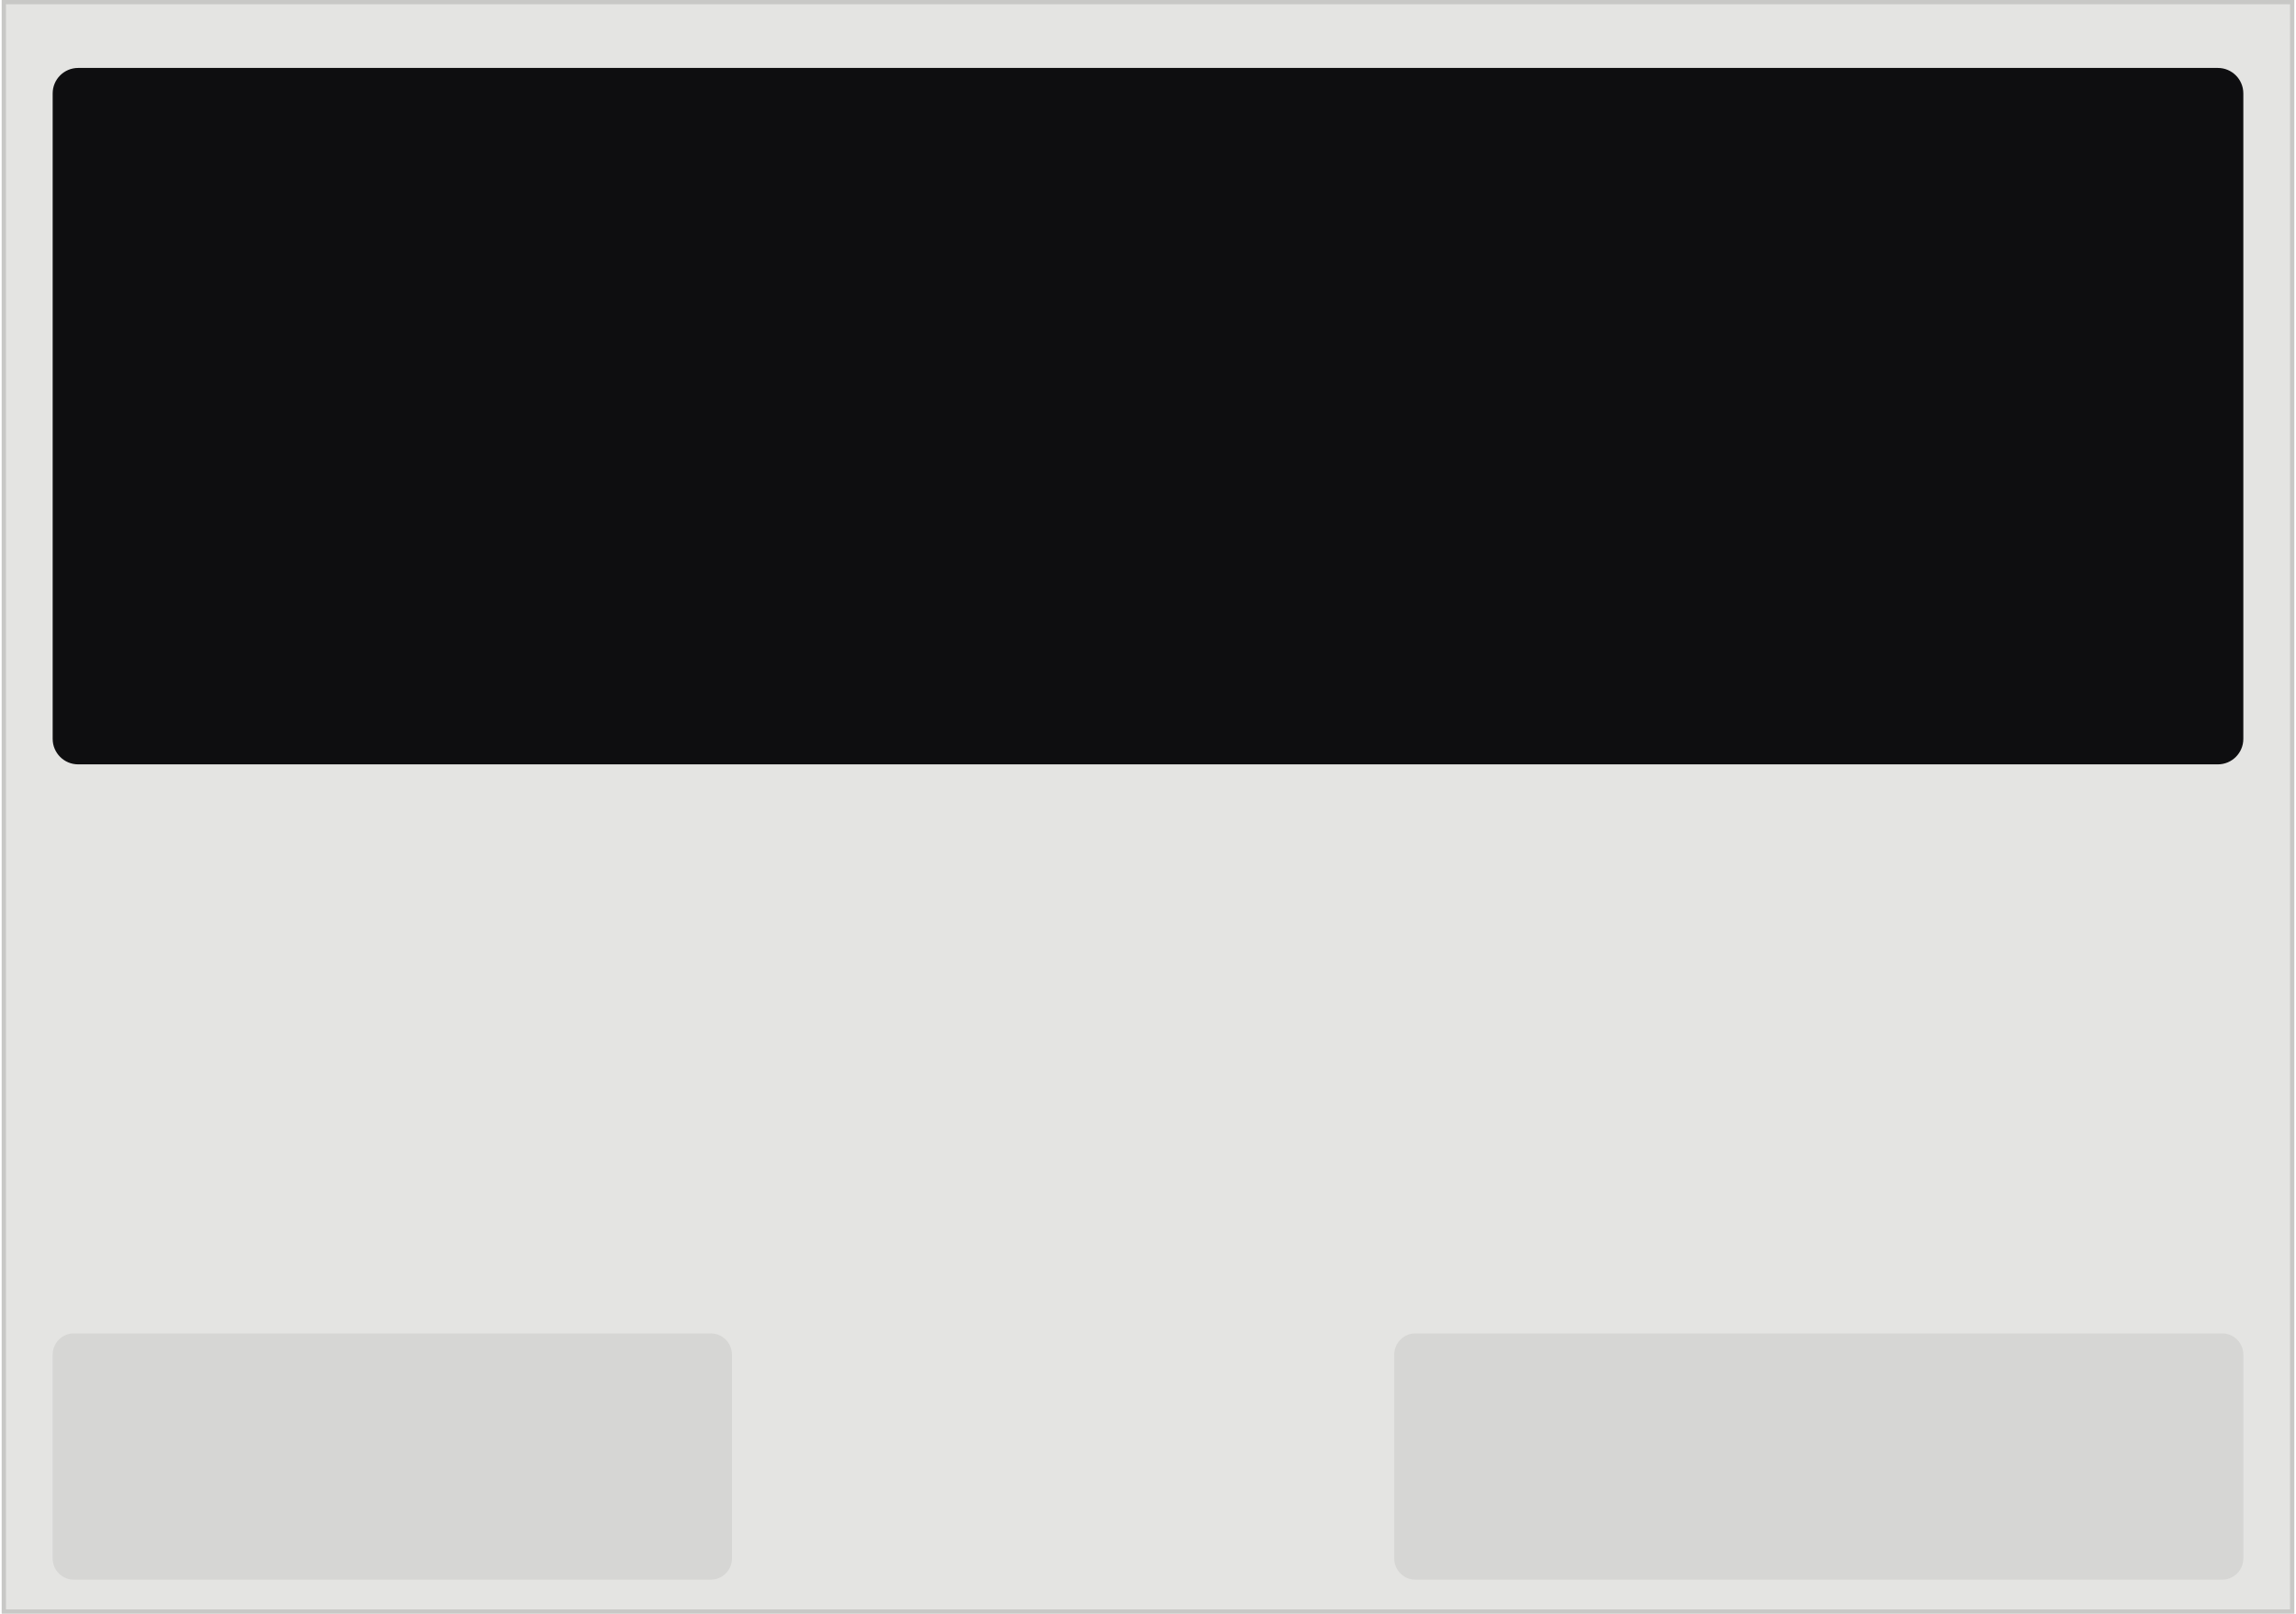
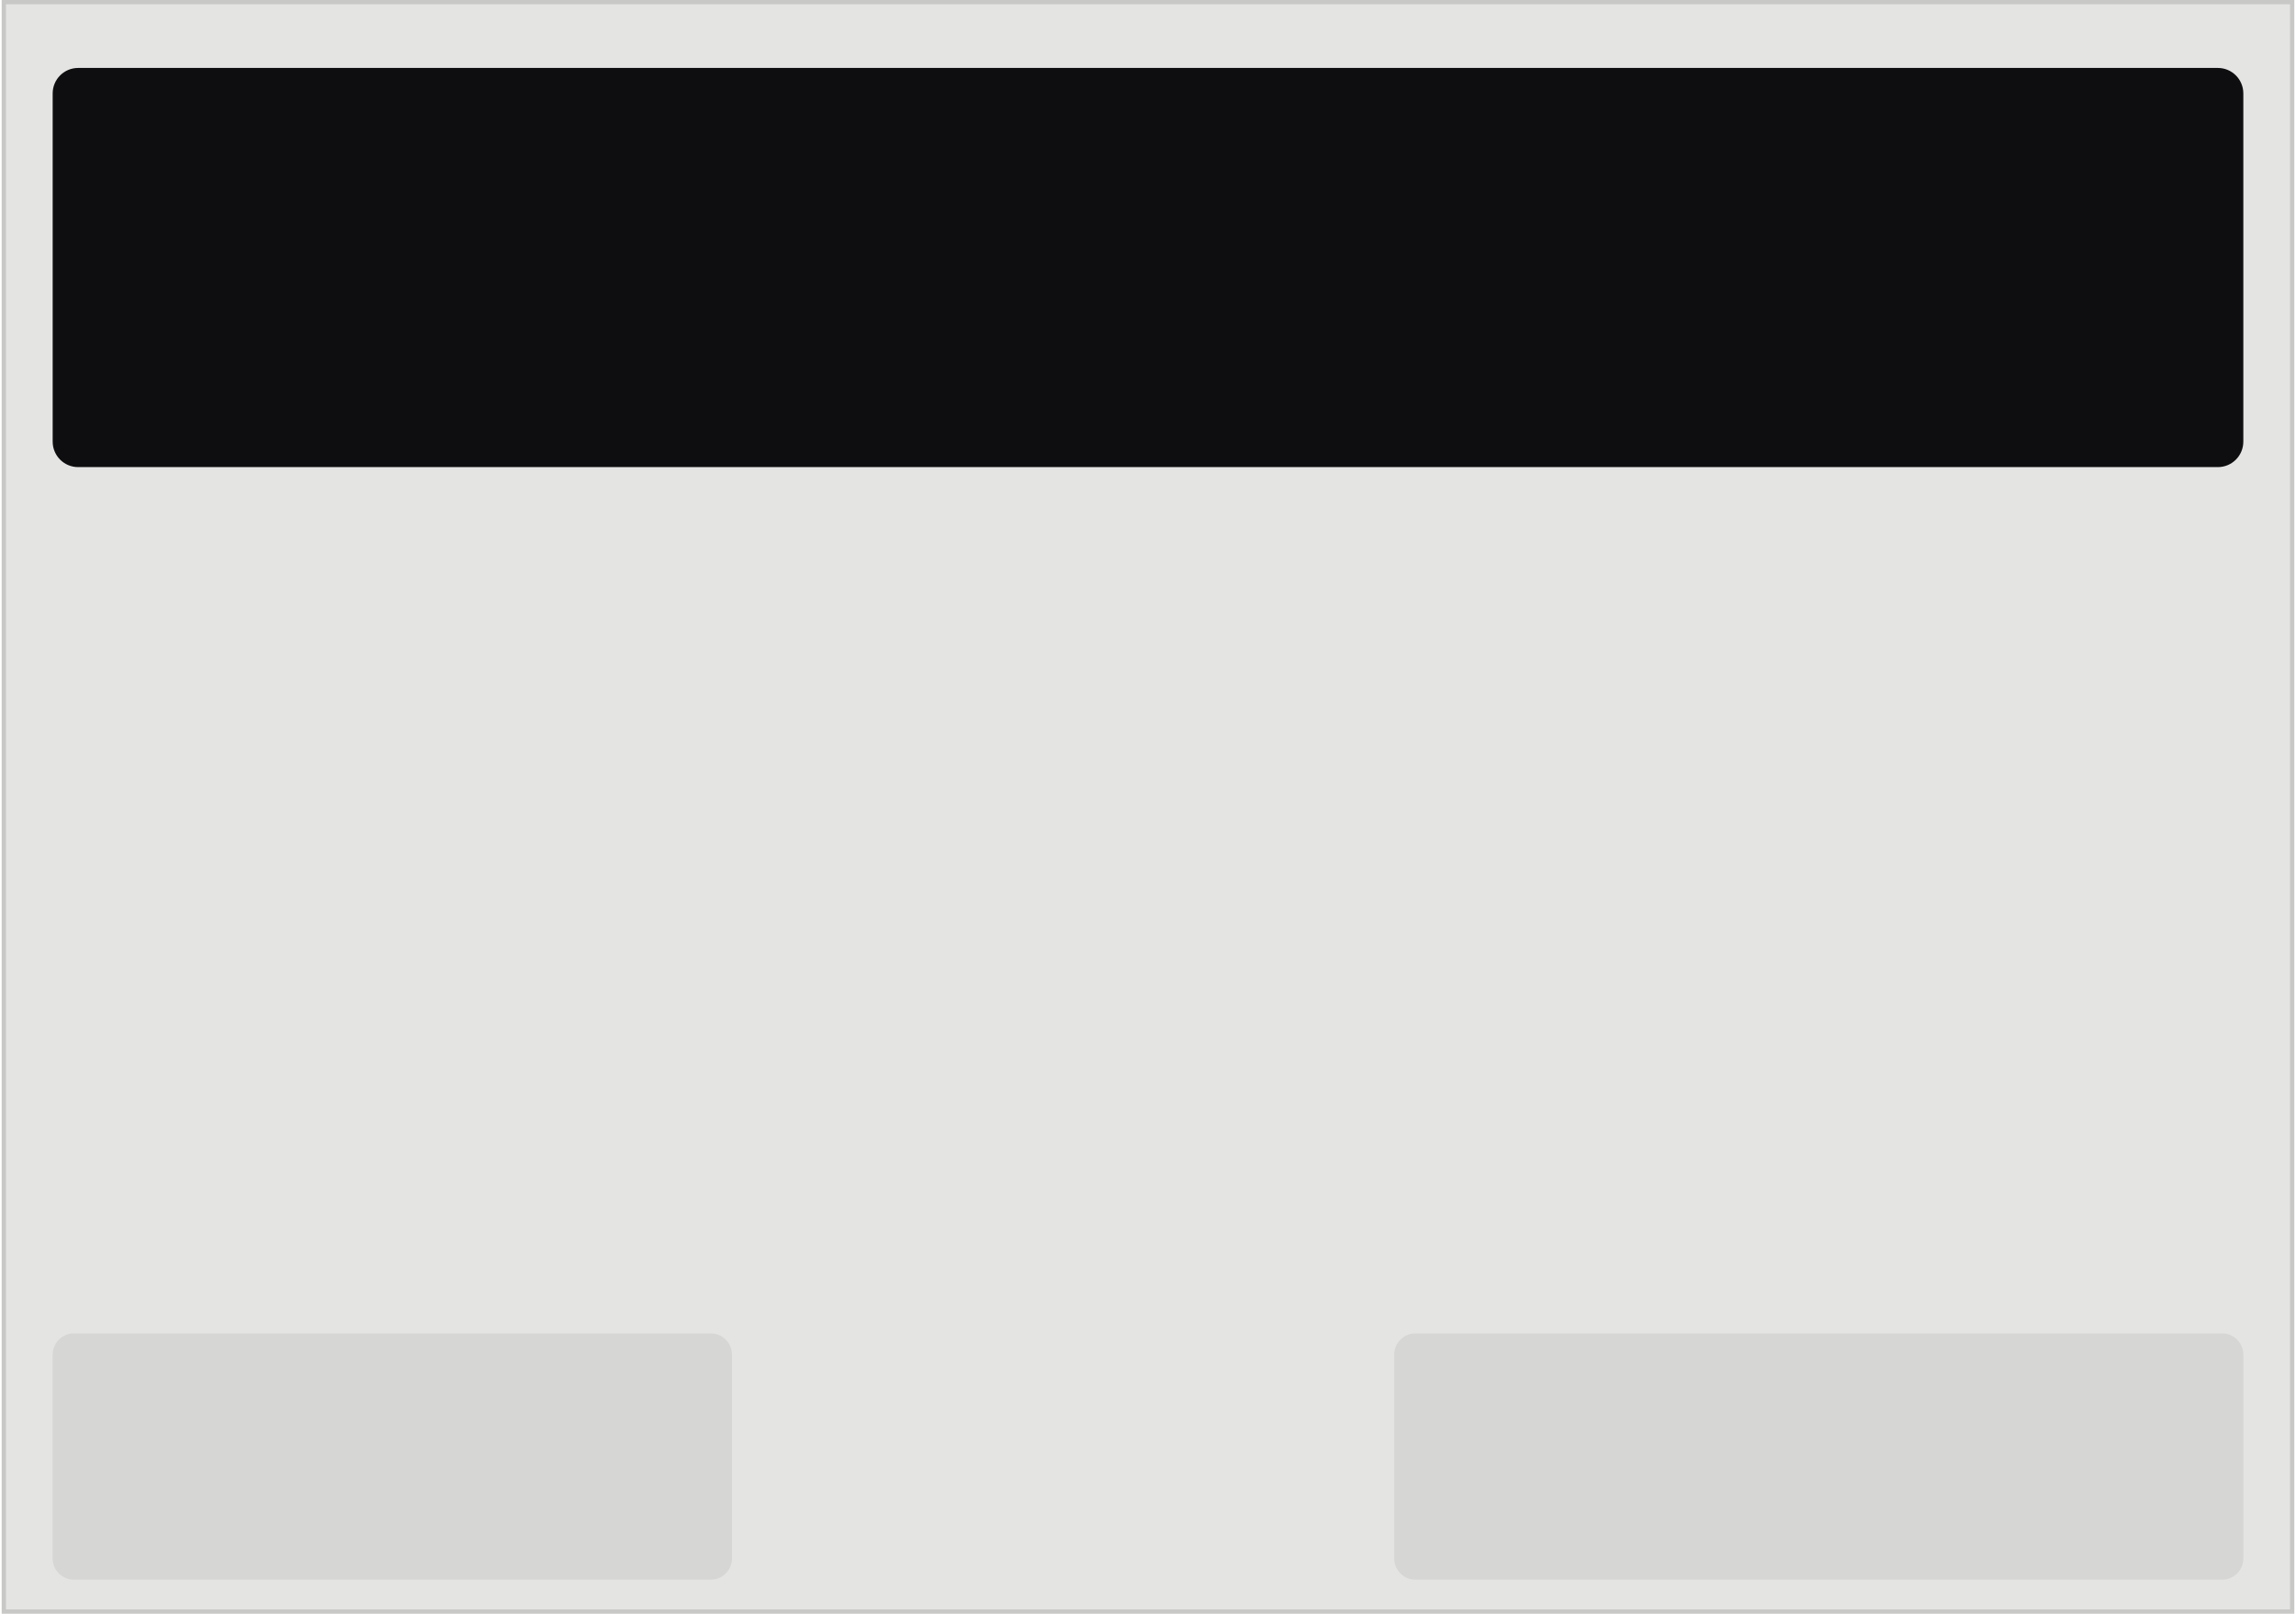
<svg xmlns="http://www.w3.org/2000/svg" width="182.88mm" height="128.5mm" viewBox="0 0 540 380">
  <rect width="540" height="380" fill="#e4e4e2" />
  <rect x="0.5" y="0.5" width="539" height="379" fill="none" stroke="#c8c8c6" />
-   <rect x="12" y="16" width="516" height="164" rx="6" fill="#0e0e10" />
+   <rect x="12" y="16" width="516" height="94" rx="6" fill="#0e0e10" />
  <rect x="12" y="314" width="160" height="58" rx="5" fill="#d6d6d4" />
  <rect x="328" y="314" width="200" height="58" rx="5" fill="#d6d6d4" />
</svg>
